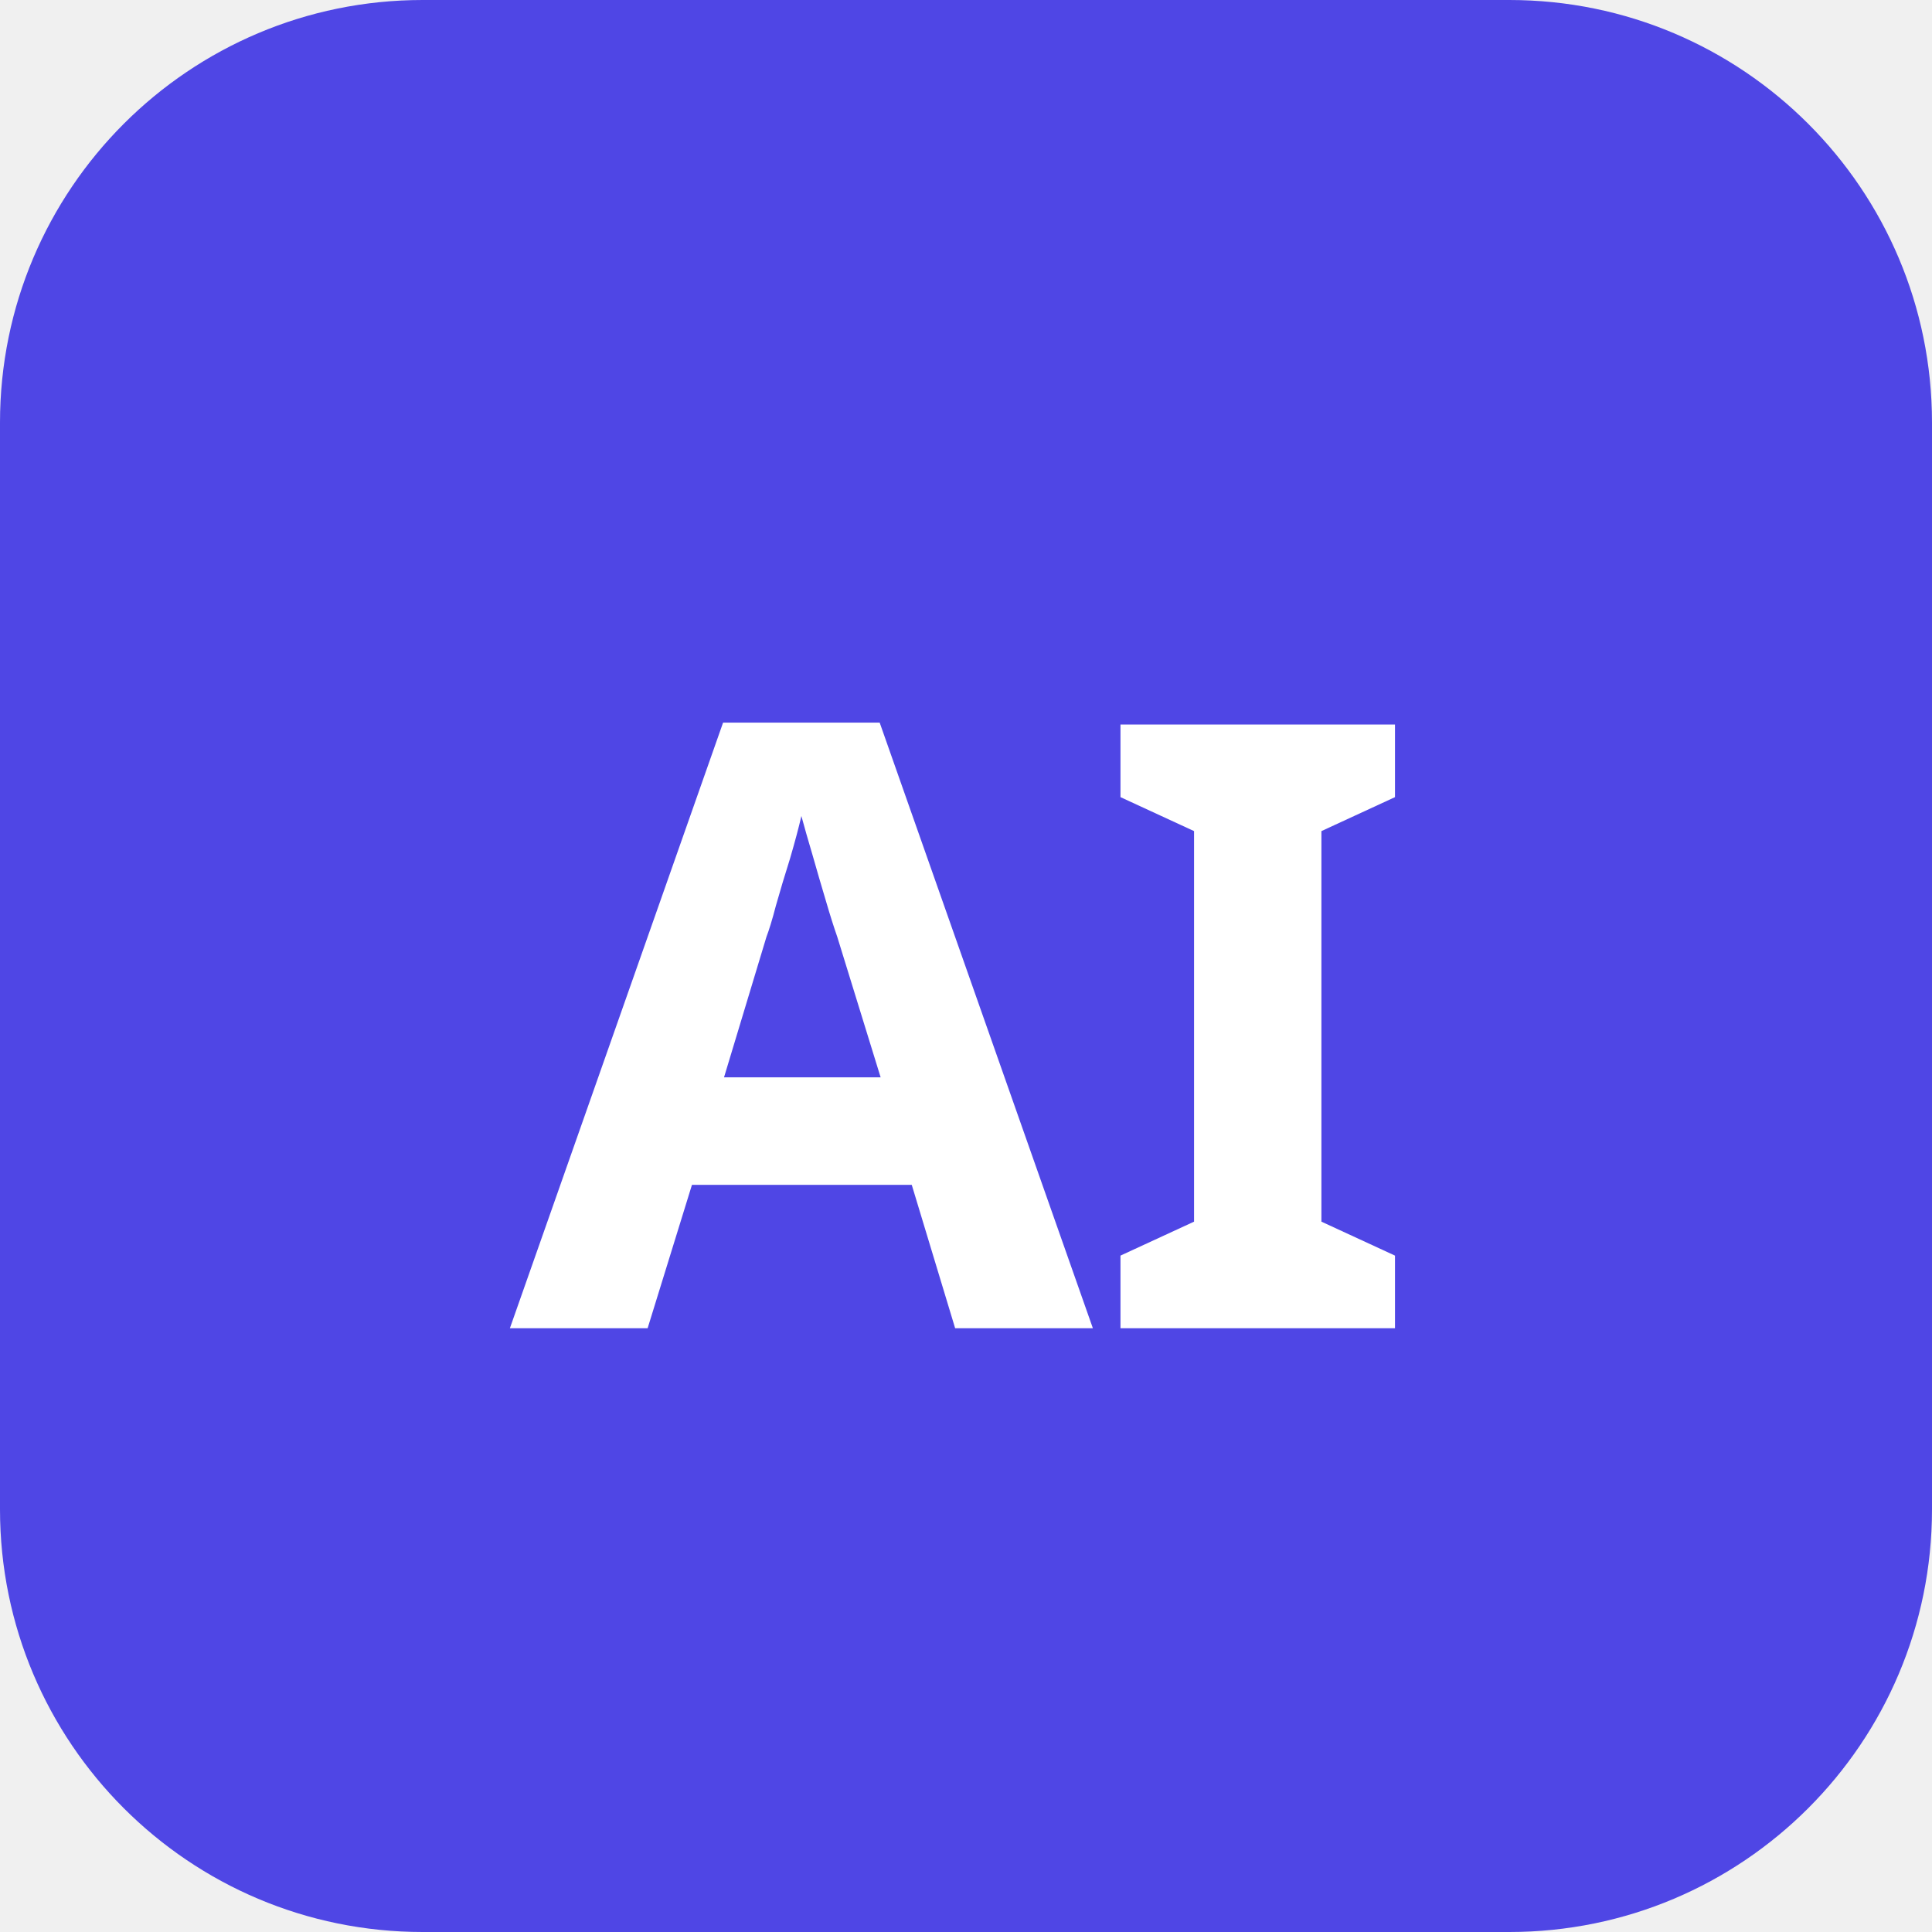
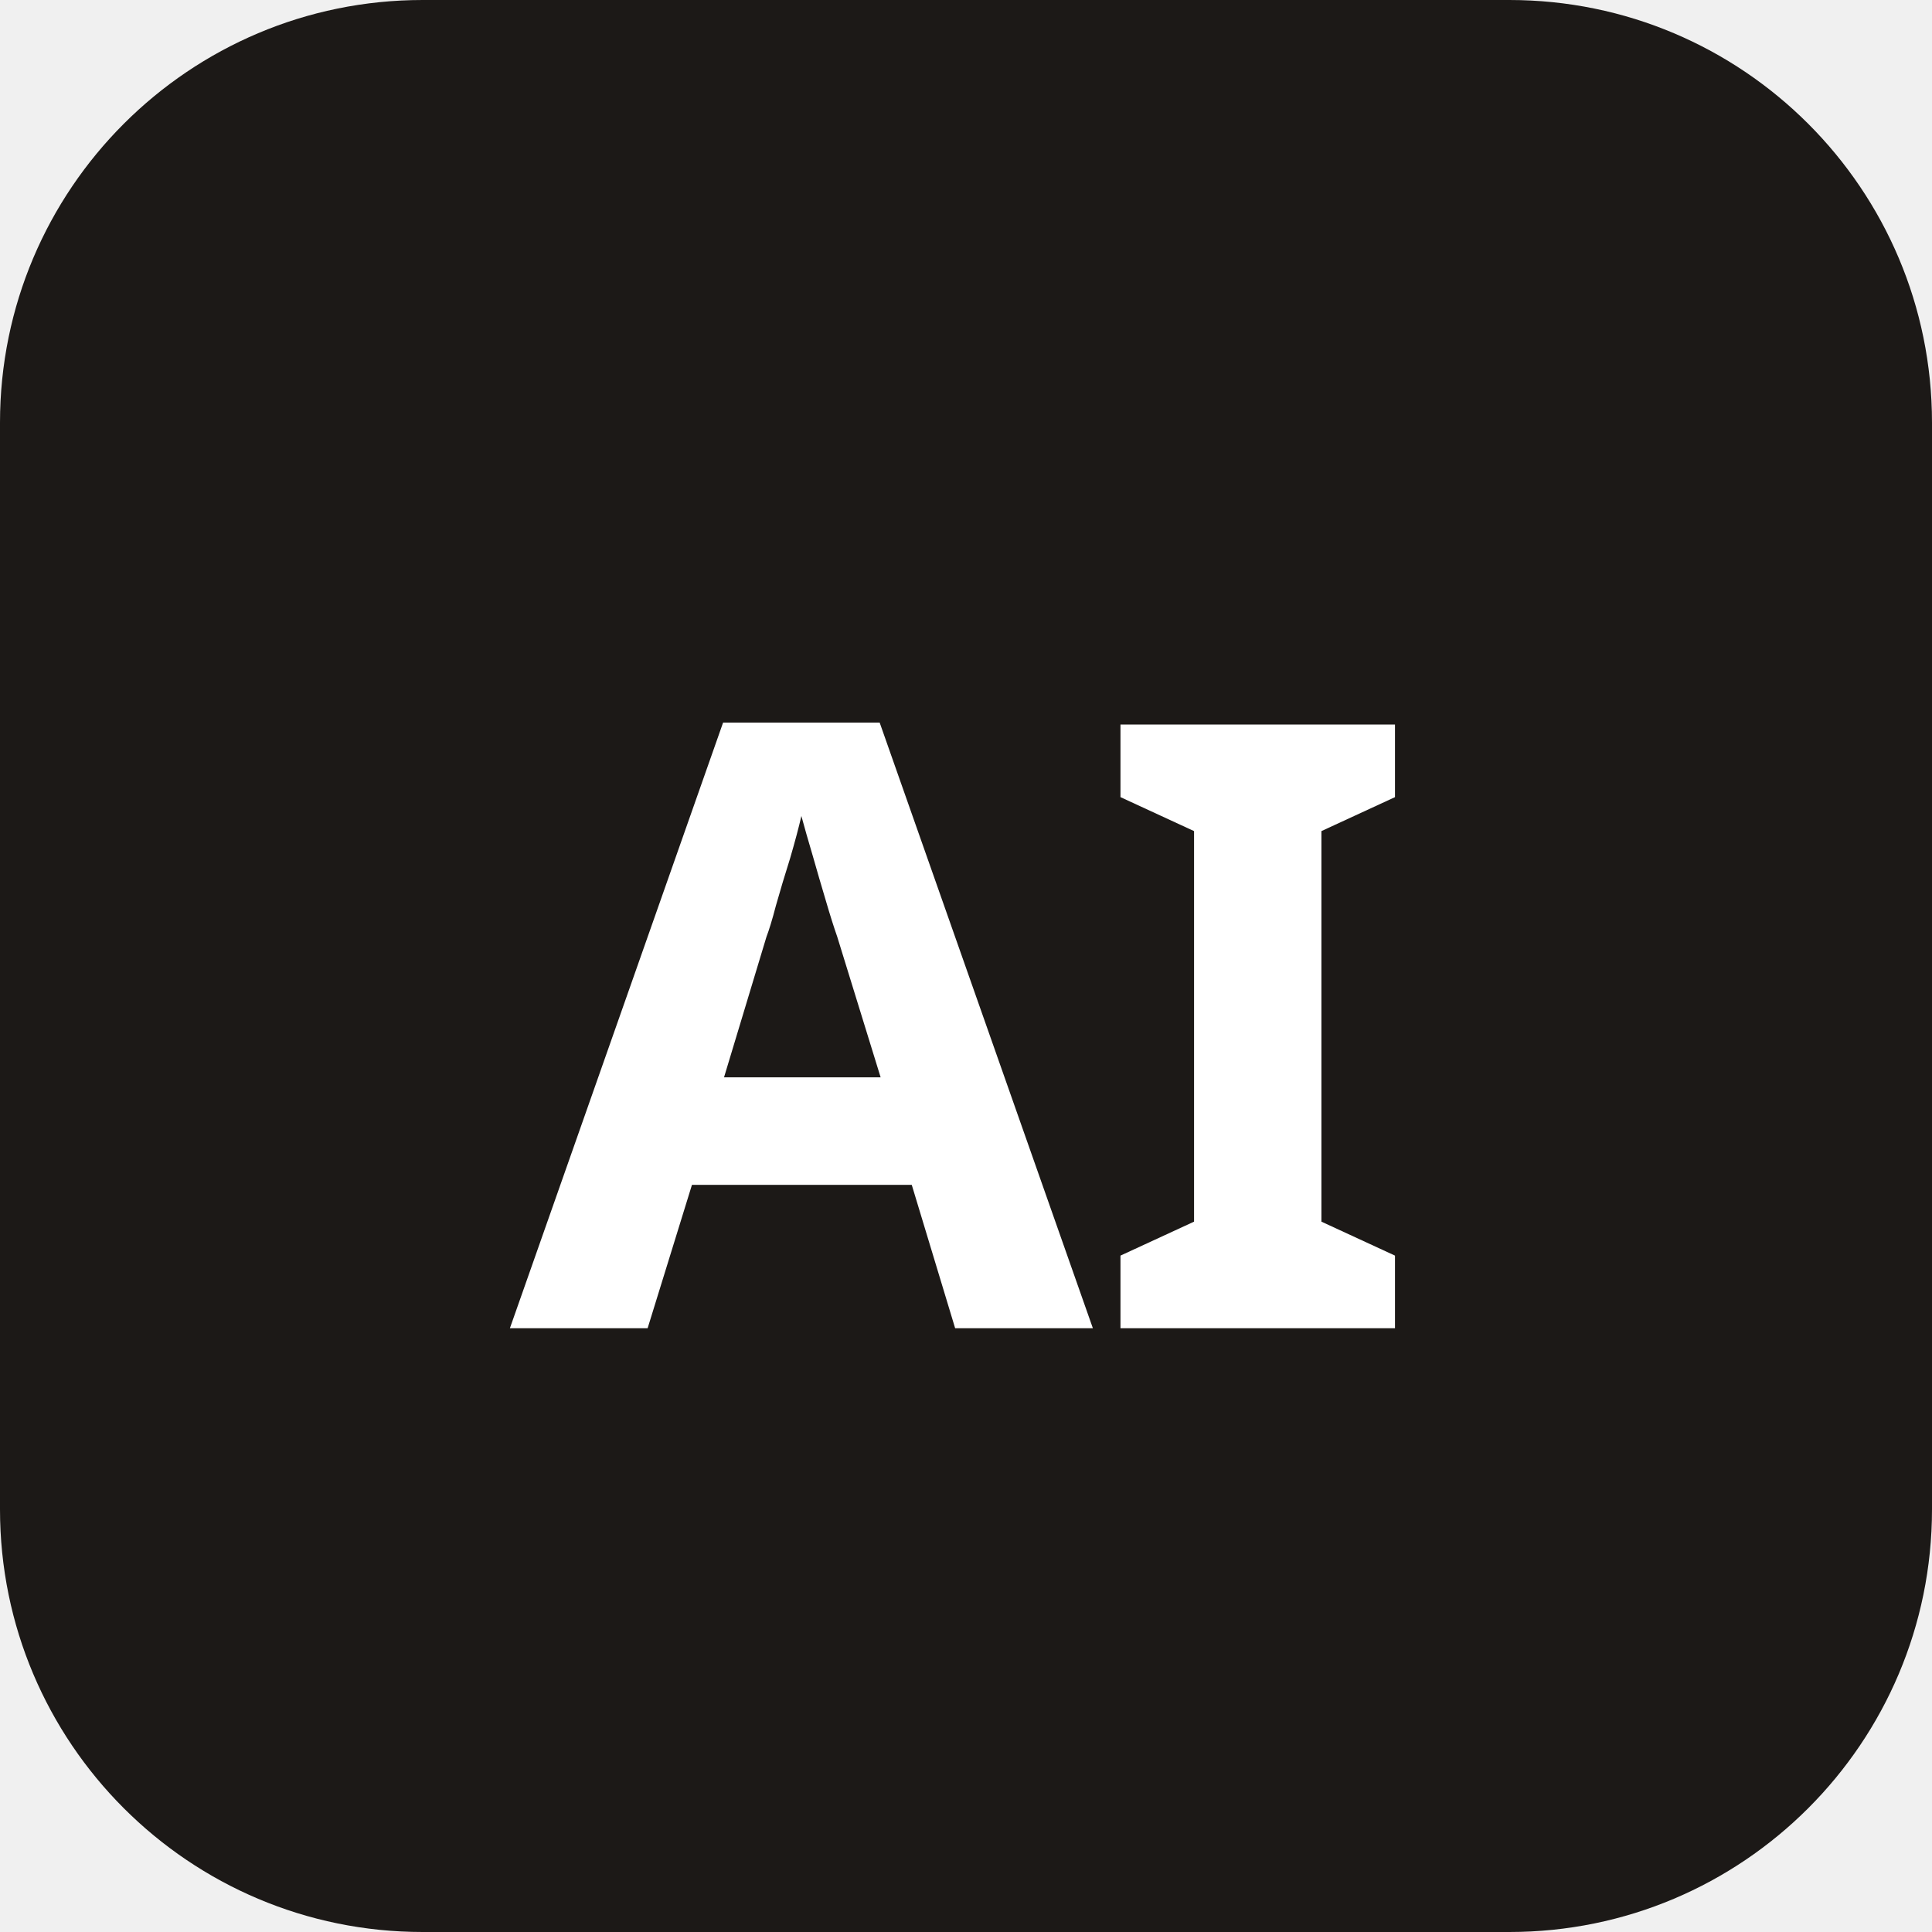
<svg xmlns="http://www.w3.org/2000/svg" viewBox="0 0 32 32">
-   <rect width="32" height="32" rx="7" fill="#4f46e5" />
+   <rect width="32" height="32" rx="7" fill="#1c1917" />
  <text x="16" y="22" font-family="system-ui, sans-serif" font-size="14" font-weight="bold" fill="#fff" text-anchor="middle">AI</text>
</svg>
